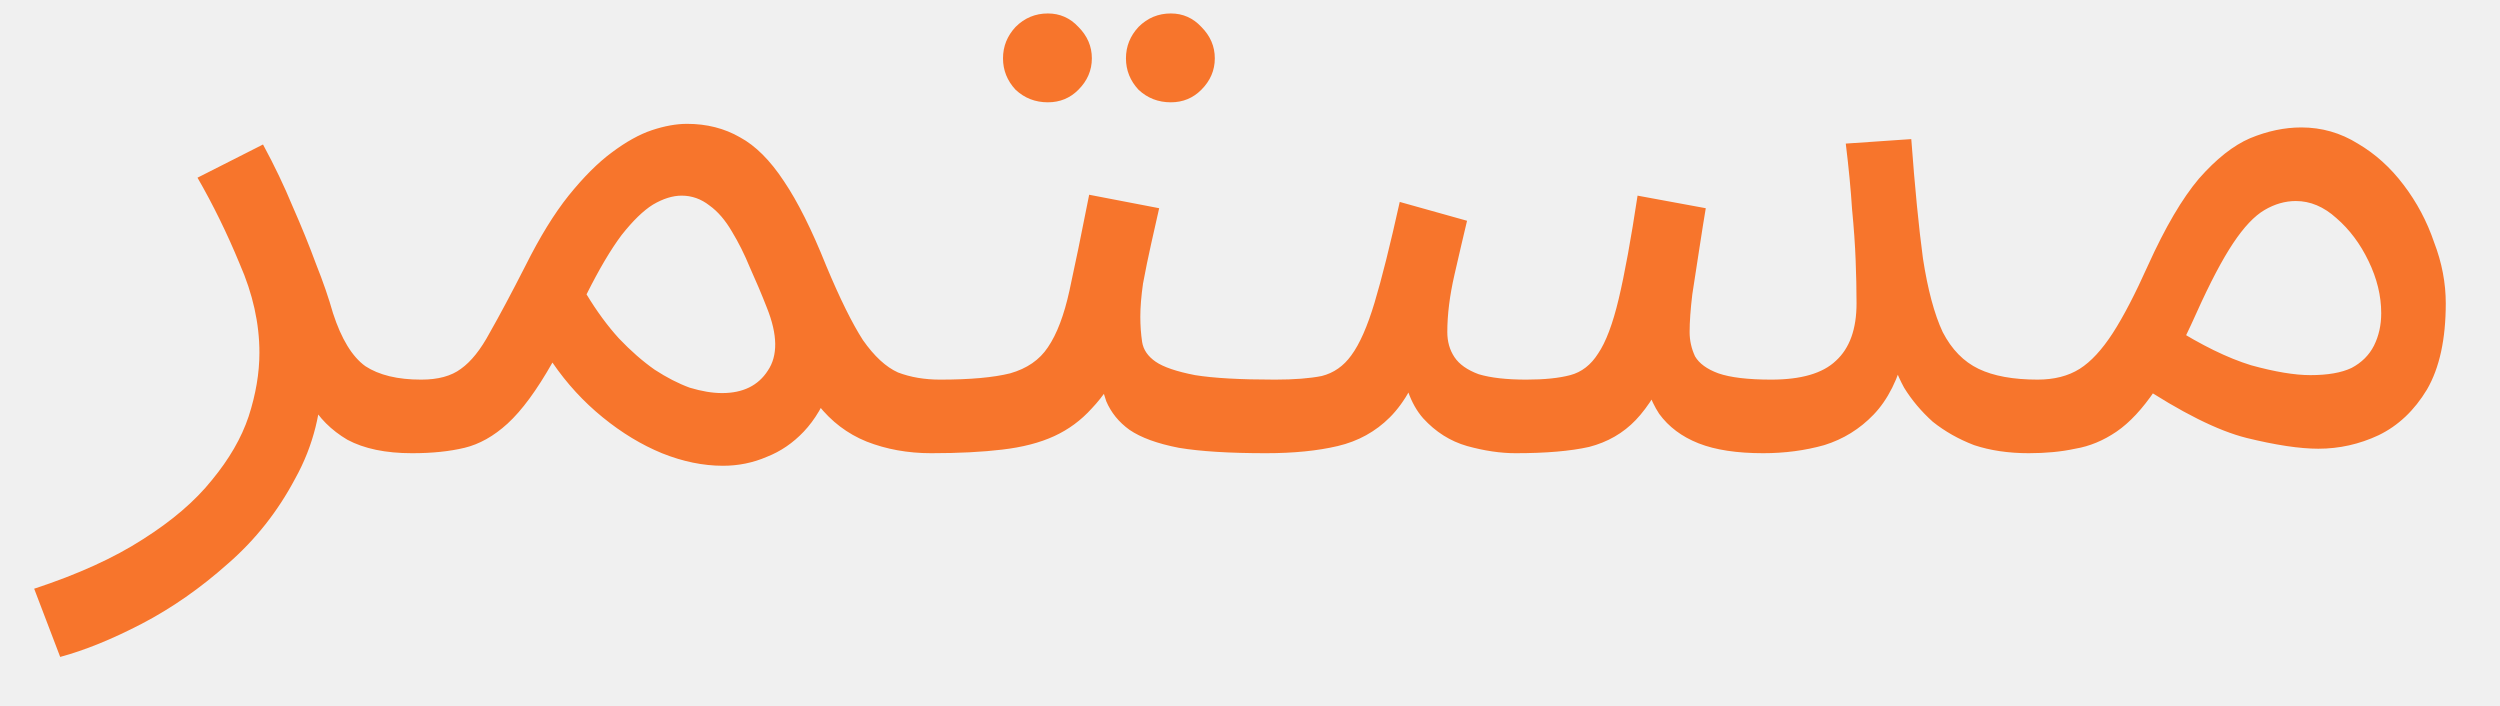
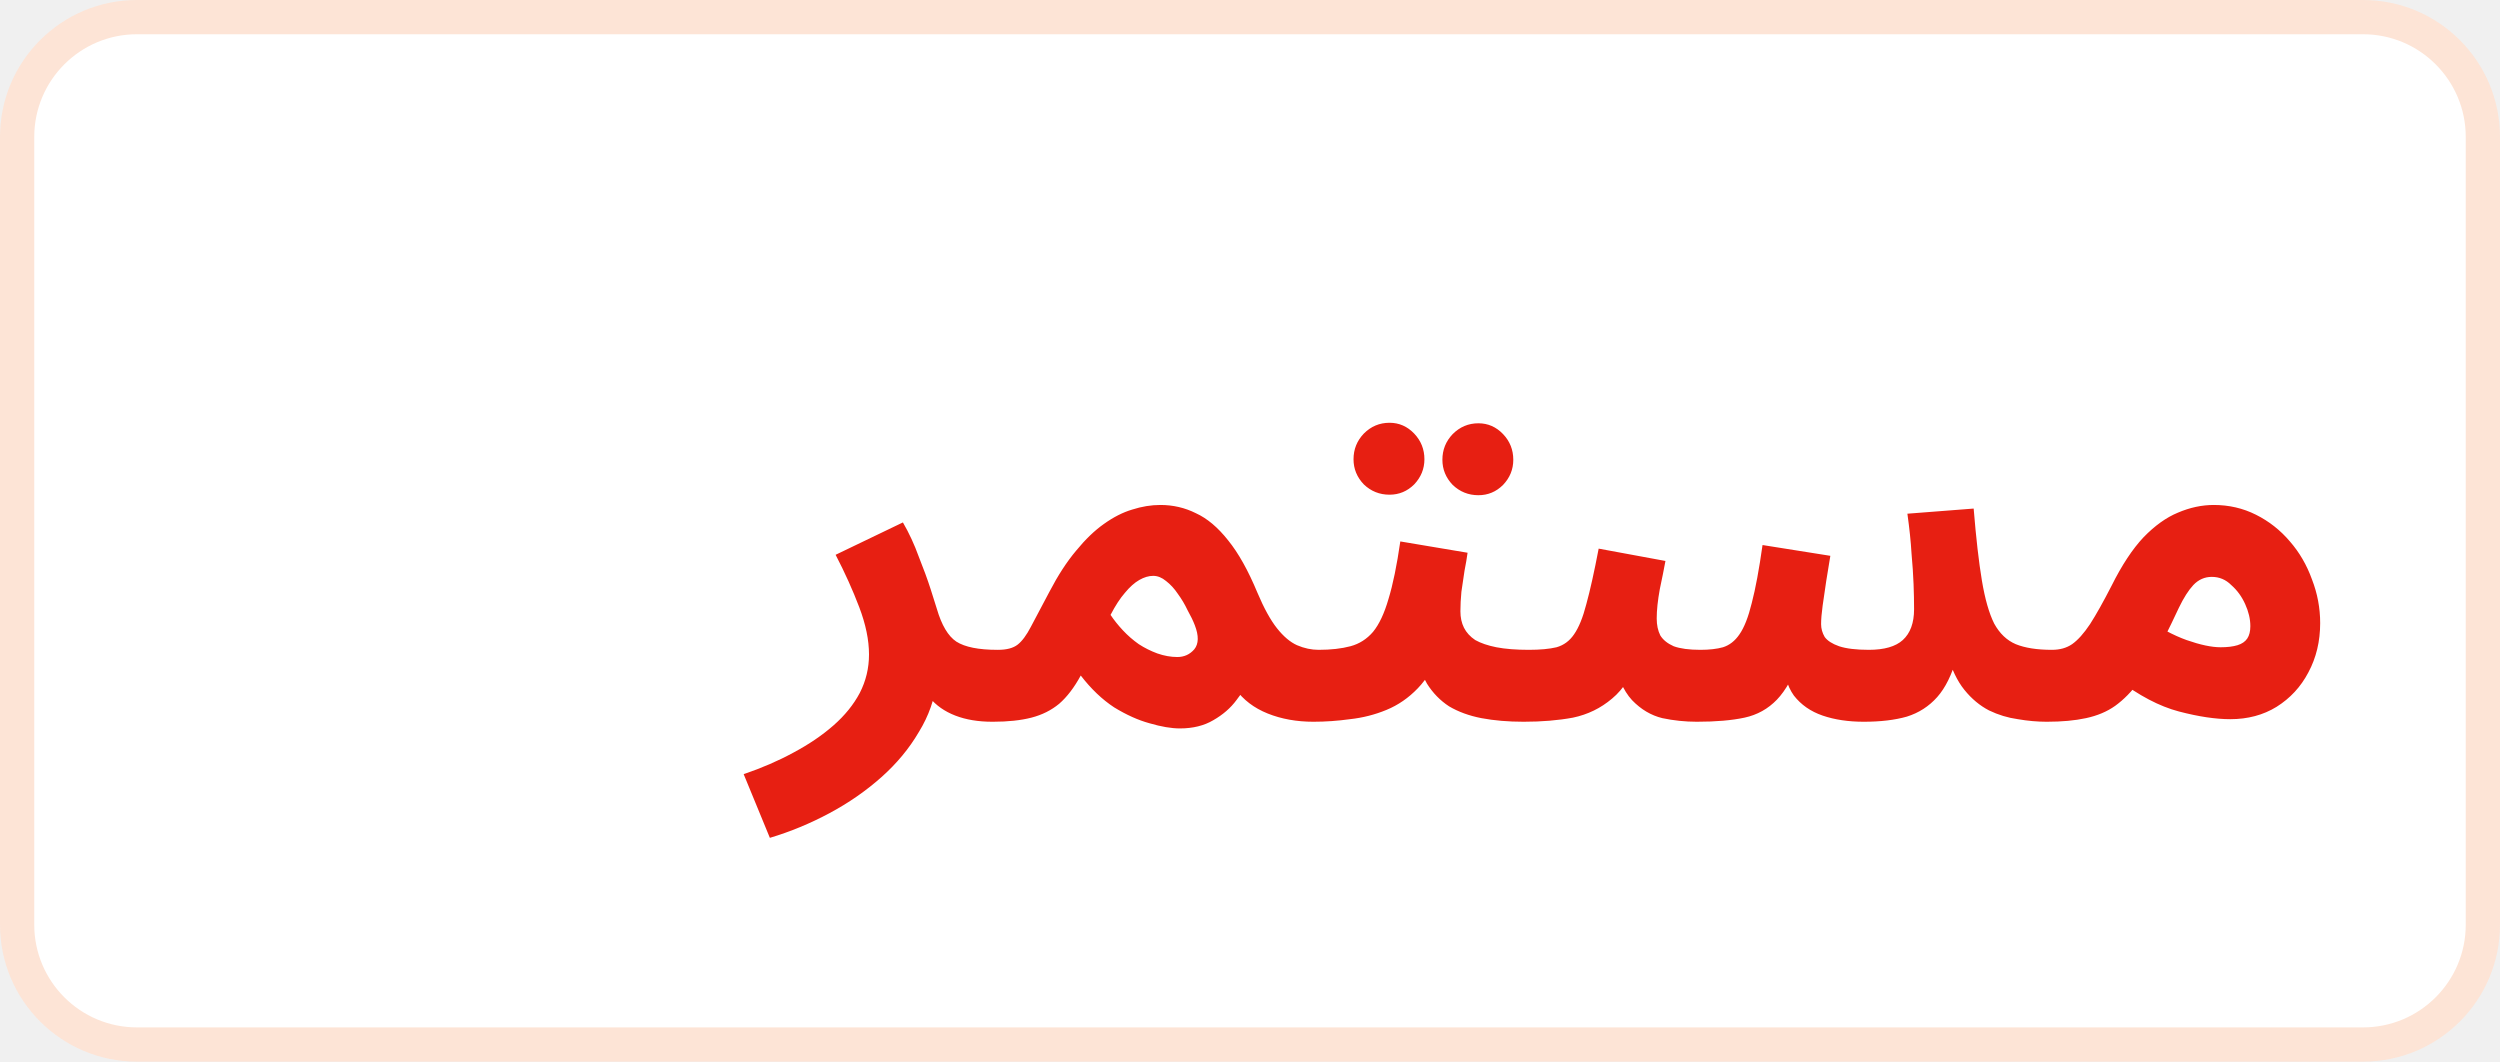
- <svg xmlns="http://www.w3.org/2000/svg" width="39" height="11" viewBox="0 0 39 11" fill="none">
-   <path d="M0.939 10.248L0.533 9.184C1.214 8.96 1.779 8.703 2.227 8.414C2.684 8.125 3.043 7.817 3.305 7.49C3.575 7.163 3.767 6.832 3.879 6.496C3.991 6.151 4.047 5.819 4.047 5.502C4.047 5.045 3.944 4.583 3.739 4.116C3.543 3.64 3.323 3.192 3.081 2.772L4.103 2.254C4.28 2.581 4.434 2.903 4.565 3.22C4.705 3.537 4.826 3.836 4.929 4.116C5.041 4.396 5.129 4.653 5.195 4.886C5.325 5.287 5.493 5.563 5.699 5.712C5.913 5.852 6.203 5.922 6.567 5.922C6.763 5.922 6.903 5.978 6.987 6.09C7.08 6.193 7.127 6.319 7.127 6.468C7.127 6.617 7.061 6.757 6.931 6.888C6.8 7.009 6.632 7.07 6.427 7.07C6.016 7.07 5.68 7 5.419 6.86C5.167 6.711 4.975 6.519 4.845 6.286C4.714 6.043 4.625 5.791 4.579 5.53L5.027 5.782C5.027 6.398 4.887 6.958 4.607 7.462C4.336 7.975 3.986 8.419 3.557 8.792C3.127 9.175 2.679 9.487 2.213 9.73C1.746 9.973 1.321 10.145 0.939 10.248ZM6.434 7.07L6.574 5.922C6.835 5.922 7.04 5.866 7.19 5.754C7.348 5.642 7.498 5.455 7.638 5.194C7.787 4.933 7.974 4.583 8.198 4.144C8.422 3.696 8.646 3.332 8.87 3.052C9.103 2.763 9.327 2.539 9.542 2.38C9.766 2.212 9.976 2.095 10.172 2.03C10.368 1.965 10.55 1.932 10.718 1.932C11.026 1.932 11.301 2.002 11.544 2.142C11.786 2.273 12.015 2.501 12.23 2.828C12.444 3.145 12.664 3.584 12.888 4.144C13.102 4.657 13.294 5.045 13.462 5.306C13.639 5.558 13.821 5.726 14.008 5.81C14.204 5.885 14.423 5.922 14.666 5.922C14.862 5.922 15.002 5.978 15.086 6.09C15.179 6.193 15.226 6.319 15.226 6.468C15.226 6.617 15.16 6.757 15.03 6.888C14.899 7.009 14.731 7.07 14.526 7.07C14.162 7.07 13.826 7.009 13.518 6.888C13.219 6.767 12.967 6.575 12.762 6.314L12.958 6.02C12.855 6.309 12.715 6.547 12.538 6.734C12.37 6.911 12.178 7.042 11.964 7.126C11.749 7.219 11.52 7.266 11.278 7.266C10.97 7.266 10.652 7.201 10.326 7.07C10.008 6.939 9.7 6.753 9.402 6.51C9.103 6.267 8.842 5.983 8.618 5.656C8.375 6.085 8.142 6.403 7.918 6.608C7.703 6.804 7.479 6.93 7.246 6.986C7.012 7.042 6.742 7.07 6.434 7.07ZM9.15 4.592C9.308 4.853 9.476 5.082 9.654 5.278C9.84 5.474 10.027 5.637 10.214 5.768C10.4 5.889 10.582 5.983 10.76 6.048C10.946 6.104 11.114 6.132 11.264 6.132C11.59 6.132 11.828 6.015 11.978 5.782C12.136 5.549 12.132 5.222 11.964 4.802C11.88 4.587 11.791 4.377 11.698 4.172C11.614 3.967 11.52 3.78 11.418 3.612C11.315 3.435 11.198 3.299 11.068 3.206C10.937 3.103 10.792 3.052 10.634 3.052C10.494 3.052 10.344 3.099 10.186 3.192C10.036 3.285 9.873 3.444 9.696 3.668C9.528 3.892 9.346 4.2 9.15 4.592ZM14.527 7.07L14.667 5.922C15.134 5.922 15.498 5.889 15.759 5.824C16.021 5.749 16.217 5.614 16.347 5.418C16.487 5.213 16.599 4.919 16.683 4.536C16.767 4.153 16.87 3.654 16.991 3.038L18.083 3.248C18.046 3.416 18.004 3.603 17.957 3.808C17.911 4.013 17.869 4.219 17.831 4.424C17.803 4.62 17.789 4.793 17.789 4.942C17.789 5.082 17.799 5.213 17.817 5.334C17.836 5.455 17.906 5.558 18.027 5.642C18.149 5.726 18.354 5.796 18.643 5.852C18.933 5.899 19.348 5.922 19.889 5.922C20.085 5.922 20.225 5.978 20.309 6.09C20.403 6.193 20.449 6.319 20.449 6.468C20.449 6.617 20.384 6.757 20.253 6.888C20.123 7.009 19.955 7.07 19.749 7.07C19.18 7.07 18.727 7.042 18.391 6.986C18.055 6.921 17.799 6.827 17.621 6.706C17.453 6.585 17.332 6.435 17.257 6.258C17.192 6.071 17.141 5.857 17.103 5.614L17.523 5.642C17.374 5.941 17.211 6.183 17.033 6.37C16.865 6.557 16.669 6.701 16.445 6.804C16.221 6.907 15.951 6.977 15.633 7.014C15.325 7.051 14.957 7.07 14.527 7.07ZM18.265 1.596C18.069 1.596 17.901 1.531 17.761 1.4C17.631 1.26 17.565 1.097 17.565 0.91C17.565 0.723 17.631 0.56 17.761 0.42C17.901 0.28 18.069 0.21 18.265 0.21C18.452 0.21 18.611 0.28 18.741 0.42C18.881 0.56 18.951 0.723 18.951 0.91C18.951 1.097 18.881 1.26 18.741 1.4C18.611 1.531 18.452 1.596 18.265 1.596ZM16.347 1.596C16.151 1.596 15.983 1.531 15.843 1.4C15.713 1.26 15.647 1.097 15.647 0.91C15.647 0.723 15.713 0.56 15.843 0.42C15.983 0.28 16.151 0.21 16.347 0.21C16.534 0.21 16.693 0.28 16.823 0.42C16.963 0.56 17.033 0.723 17.033 0.91C17.033 1.097 16.963 1.26 16.823 1.4C16.693 1.531 16.534 1.596 16.347 1.596ZM19.75 7.07L19.89 5.922C20.189 5.922 20.431 5.903 20.618 5.866C20.805 5.819 20.959 5.712 21.08 5.544C21.211 5.367 21.332 5.091 21.444 4.718C21.556 4.345 21.687 3.822 21.836 3.15L22.886 3.444C22.83 3.677 22.765 3.957 22.69 4.284C22.615 4.611 22.578 4.909 22.578 5.18C22.578 5.329 22.615 5.46 22.69 5.572C22.765 5.684 22.891 5.773 23.068 5.838C23.255 5.894 23.502 5.922 23.81 5.922C24.09 5.922 24.319 5.899 24.496 5.852C24.673 5.805 24.818 5.693 24.93 5.516C25.051 5.339 25.159 5.054 25.252 4.662C25.345 4.27 25.443 3.733 25.546 3.052L26.61 3.248C26.582 3.416 26.549 3.621 26.512 3.864C26.475 4.107 26.437 4.349 26.4 4.592C26.372 4.825 26.358 5.021 26.358 5.18C26.358 5.311 26.386 5.437 26.442 5.558C26.507 5.67 26.629 5.759 26.806 5.824C26.993 5.889 27.268 5.922 27.632 5.922C28.099 5.922 28.435 5.824 28.64 5.628C28.855 5.432 28.962 5.133 28.962 4.732C28.962 4.517 28.957 4.293 28.948 4.06C28.939 3.817 28.92 3.551 28.892 3.262C28.873 2.963 28.841 2.623 28.794 2.24L29.816 2.17C29.872 2.926 29.933 3.547 29.998 4.032C30.073 4.517 30.175 4.9 30.306 5.18C30.446 5.451 30.633 5.642 30.866 5.754C31.099 5.866 31.407 5.922 31.79 5.922C31.986 5.922 32.126 5.978 32.21 6.09C32.303 6.193 32.35 6.319 32.35 6.468C32.35 6.617 32.285 6.757 32.154 6.888C32.023 7.009 31.855 7.07 31.65 7.07C31.333 7.07 31.048 7.028 30.796 6.944C30.553 6.851 30.339 6.729 30.152 6.58C29.975 6.421 29.825 6.244 29.704 6.048C29.592 5.843 29.513 5.628 29.466 5.404L29.718 5.488C29.615 5.908 29.452 6.235 29.228 6.468C29.013 6.692 28.757 6.851 28.458 6.944C28.159 7.028 27.842 7.07 27.506 7.07C27.095 7.07 26.759 7.019 26.498 6.916C26.237 6.813 26.031 6.659 25.882 6.454C25.742 6.239 25.649 5.969 25.602 5.642H26.078C25.901 6.043 25.714 6.347 25.518 6.552C25.322 6.757 25.079 6.897 24.79 6.972C24.501 7.037 24.118 7.07 23.642 7.07C23.409 7.07 23.157 7.033 22.886 6.958C22.625 6.883 22.396 6.739 22.2 6.524C22.004 6.3 21.887 5.969 21.85 5.53L22.27 5.446C22.111 5.922 21.915 6.277 21.682 6.51C21.458 6.734 21.187 6.883 20.87 6.958C20.553 7.033 20.179 7.07 19.75 7.07ZM31.645 7.07L31.785 5.922C32.046 5.922 32.265 5.866 32.443 5.754C32.62 5.642 32.792 5.455 32.961 5.194C33.129 4.933 33.31 4.583 33.507 4.144C33.777 3.547 34.043 3.094 34.304 2.786C34.575 2.478 34.841 2.268 35.102 2.156C35.373 2.044 35.639 1.988 35.901 1.988C36.218 1.988 36.512 2.072 36.782 2.24C37.053 2.399 37.291 2.613 37.496 2.884C37.702 3.155 37.861 3.453 37.972 3.78C38.094 4.097 38.154 4.415 38.154 4.732C38.154 5.292 38.056 5.74 37.861 6.076C37.664 6.403 37.413 6.641 37.105 6.79C36.806 6.93 36.493 7 36.166 7C35.877 7 35.504 6.944 35.047 6.832C34.599 6.72 34.029 6.435 33.339 5.978L33.885 5.096C34.342 5.385 34.752 5.586 35.117 5.698C35.49 5.801 35.798 5.852 36.041 5.852C36.311 5.852 36.526 5.815 36.684 5.74C36.843 5.656 36.96 5.539 37.035 5.39C37.109 5.241 37.147 5.073 37.147 4.886C37.147 4.615 37.081 4.345 36.95 4.074C36.82 3.803 36.652 3.579 36.447 3.402C36.251 3.225 36.041 3.136 35.816 3.136C35.648 3.136 35.485 3.183 35.327 3.276C35.168 3.369 35.005 3.542 34.837 3.794C34.669 4.046 34.477 4.41 34.263 4.886C34.038 5.39 33.824 5.791 33.618 6.09C33.422 6.379 33.222 6.594 33.017 6.734C32.811 6.874 32.596 6.963 32.373 7C32.158 7.047 31.915 7.07 31.645 7.07Z" fill="#F7752C" />
+ <svg xmlns="http://www.w3.org/2000/svg" width="73" height="31" viewBox="0 0 73 31" fill="none">
+   <rect x="0.5" y="0.5" width="72" height="30" rx="3.5" fill="white" />
+   <rect x="0.5" y="0.5" width="72" height="30" rx="3.5" stroke="#FDE4D6" />
+   <path d="M22.48 24.465L21.715 22.605C22.245 22.425 22.73 22.215 23.17 21.975C23.62 21.735 24.01 21.47 24.34 21.18C24.67 20.89 24.925 20.575 25.105 20.235C25.285 19.885 25.375 19.51 25.375 19.11C25.375 18.69 25.28 18.23 25.09 17.73C24.9 17.23 24.67 16.72 24.4 16.2L26.365 15.255C26.545 15.565 26.7 15.9 26.83 16.26C26.97 16.61 27.085 16.925 27.175 17.205C27.265 17.485 27.325 17.675 27.355 17.775C27.495 18.255 27.685 18.575 27.925 18.735C28.175 18.895 28.575 18.975 29.125 18.975C29.505 18.975 29.775 19.075 29.935 19.275C30.105 19.465 30.19 19.705 30.19 19.995C30.19 20.305 30.085 20.565 29.875 20.775C29.665 20.975 29.365 21.075 28.975 21.075C28.565 21.075 28.205 21.015 27.895 20.895C27.585 20.775 27.335 20.6 27.145 20.37C26.965 20.14 26.85 19.87 26.8 19.56L27.355 19.875C27.295 20.405 27.12 20.905 26.83 21.375C26.55 21.855 26.185 22.295 25.735 22.695C25.285 23.095 24.78 23.445 24.22 23.745C23.66 24.045 23.08 24.285 22.48 24.465ZM28.993 21.075L29.143 18.975C29.393 18.975 29.583 18.925 29.713 18.825C29.843 18.725 29.973 18.55 30.103 18.3C30.233 18.05 30.413 17.71 30.643 17.28C30.893 16.8 31.153 16.4 31.423 16.08C31.693 15.75 31.963 15.49 32.233 15.3C32.513 15.1 32.788 14.96 33.058 14.88C33.338 14.79 33.613 14.745 33.883 14.745C34.253 14.745 34.598 14.825 34.918 14.985C35.248 15.135 35.563 15.4 35.863 15.78C36.163 16.15 36.448 16.66 36.718 17.31C36.908 17.76 37.098 18.105 37.288 18.345C37.478 18.585 37.673 18.75 37.873 18.84C38.083 18.93 38.293 18.975 38.503 18.975C38.883 18.975 39.153 19.075 39.313 19.275C39.473 19.465 39.553 19.705 39.553 19.995C39.553 20.305 39.448 20.565 39.238 20.775C39.028 20.975 38.733 21.075 38.353 21.075C37.863 21.075 37.418 20.995 37.018 20.835C36.618 20.675 36.303 20.435 36.073 20.115L36.508 19.785C36.418 19.995 36.283 20.215 36.103 20.445C35.933 20.675 35.708 20.87 35.428 21.03C35.158 21.19 34.833 21.27 34.453 21.27C34.203 21.27 33.908 21.22 33.568 21.12C33.238 21.03 32.893 20.875 32.533 20.655C32.183 20.425 31.858 20.115 31.558 19.725C31.368 20.075 31.158 20.35 30.928 20.55C30.698 20.74 30.428 20.875 30.118 20.955C29.808 21.035 29.433 21.075 28.993 21.075ZM32.428 17.955C32.528 18.105 32.648 18.255 32.788 18.405C32.928 18.555 33.083 18.69 33.253 18.81C33.423 18.92 33.603 19.01 33.793 19.08C33.993 19.15 34.188 19.185 34.378 19.185C34.578 19.185 34.743 19.11 34.873 18.96C35.003 18.8 35.008 18.565 34.888 18.255C34.838 18.125 34.768 17.98 34.678 17.82C34.598 17.65 34.503 17.49 34.393 17.34C34.293 17.19 34.178 17.065 34.048 16.965C33.928 16.865 33.803 16.815 33.673 16.815C33.543 16.815 33.408 16.855 33.268 16.935C33.128 17.015 32.988 17.14 32.848 17.31C32.708 17.47 32.568 17.685 32.428 17.955ZM38.353 21.075L38.504 18.975C38.864 18.975 39.173 18.94 39.434 18.87C39.694 18.8 39.913 18.66 40.093 18.45C40.273 18.23 40.423 17.91 40.544 17.49C40.673 17.07 40.788 16.51 40.889 15.81L42.853 16.14C42.834 16.29 42.803 16.465 42.764 16.665C42.733 16.865 42.703 17.07 42.673 17.28C42.654 17.48 42.644 17.67 42.644 17.85C42.644 18.03 42.678 18.19 42.748 18.33C42.819 18.47 42.928 18.59 43.078 18.69C43.239 18.78 43.444 18.85 43.694 18.9C43.953 18.95 44.269 18.975 44.639 18.975C45.019 18.975 45.288 19.075 45.449 19.275C45.608 19.465 45.688 19.705 45.688 19.995C45.688 20.305 45.584 20.565 45.373 20.775C45.173 20.975 44.879 21.075 44.489 21.075C44.038 21.075 43.629 21.04 43.258 20.97C42.898 20.9 42.584 20.785 42.313 20.625C42.053 20.455 41.839 20.235 41.669 19.965C41.508 19.685 41.408 19.345 41.368 18.945H42.089C41.908 19.425 41.678 19.81 41.398 20.1C41.129 20.38 40.824 20.59 40.483 20.73C40.144 20.87 39.788 20.96 39.419 21C39.059 21.05 38.703 21.075 38.353 21.075ZM43.169 14.46C42.879 14.46 42.629 14.36 42.419 14.16C42.218 13.95 42.118 13.705 42.118 13.425C42.118 13.135 42.218 12.885 42.419 12.675C42.629 12.465 42.879 12.36 43.169 12.36C43.449 12.36 43.688 12.465 43.889 12.675C44.089 12.885 44.188 13.135 44.188 13.425C44.188 13.705 44.089 13.95 43.889 14.16C43.688 14.36 43.449 14.46 43.169 14.46ZM40.574 14.445C40.283 14.445 40.033 14.345 39.824 14.145C39.623 13.935 39.523 13.69 39.523 13.41C39.523 13.12 39.623 12.87 39.824 12.66C40.033 12.45 40.283 12.345 40.574 12.345C40.853 12.345 41.093 12.45 41.294 12.66C41.493 12.87 41.593 13.12 41.593 13.41C41.593 13.69 41.493 13.935 41.294 14.145C41.093 14.345 40.853 14.445 40.574 14.445ZM44.491 21.075L44.641 18.975C44.971 18.975 45.241 18.95 45.451 18.9C45.661 18.84 45.831 18.715 45.961 18.525C46.101 18.325 46.221 18.03 46.321 17.64C46.431 17.24 46.551 16.7 46.681 16.02L48.631 16.38C48.591 16.6 48.536 16.875 48.466 17.205C48.406 17.535 48.376 17.82 48.376 18.06C48.376 18.25 48.411 18.415 48.481 18.555C48.561 18.685 48.691 18.79 48.871 18.87C49.061 18.94 49.321 18.975 49.651 18.975C49.911 18.975 50.131 18.95 50.311 18.9C50.501 18.84 50.661 18.715 50.791 18.525C50.931 18.325 51.051 18.02 51.151 17.61C51.261 17.19 51.366 16.625 51.466 15.915L53.446 16.23C53.406 16.46 53.366 16.705 53.326 16.965C53.286 17.225 53.251 17.465 53.221 17.685C53.191 17.905 53.176 18.085 53.176 18.225C53.176 18.355 53.211 18.48 53.281 18.6C53.361 18.71 53.501 18.8 53.701 18.87C53.911 18.94 54.201 18.975 54.571 18.975C55.021 18.975 55.351 18.88 55.561 18.69C55.781 18.49 55.891 18.19 55.891 17.79C55.891 17.56 55.886 17.315 55.876 17.055C55.866 16.785 55.846 16.485 55.816 16.155C55.796 15.815 55.756 15.43 55.696 15L57.631 14.85C57.701 15.71 57.781 16.41 57.871 16.95C57.961 17.49 58.081 17.91 58.231 18.21C58.391 18.5 58.601 18.7 58.861 18.81C59.131 18.92 59.481 18.975 59.911 18.975C60.291 18.975 60.561 19.075 60.721 19.275C60.891 19.465 60.976 19.705 60.976 19.995C60.976 20.305 60.871 20.565 60.661 20.775C60.461 20.975 60.161 21.075 59.761 21.075C59.491 21.075 59.211 21.05 58.921 21C58.631 20.96 58.351 20.875 58.081 20.745C57.811 20.605 57.571 20.405 57.361 20.145C57.151 19.885 56.986 19.54 56.866 19.11L57.136 19.2C56.996 19.7 56.806 20.085 56.566 20.355C56.326 20.625 56.031 20.815 55.681 20.925C55.331 21.025 54.911 21.075 54.421 21.075C53.971 21.075 53.571 21.015 53.221 20.895C52.871 20.775 52.591 20.58 52.381 20.31C52.181 20.03 52.076 19.655 52.066 19.185H52.576C52.376 19.745 52.146 20.16 51.886 20.43C51.626 20.7 51.311 20.875 50.941 20.955C50.571 21.035 50.106 21.075 49.546 21.075C49.206 21.075 48.871 21.04 48.541 20.97C48.211 20.89 47.916 20.715 47.656 20.445C47.396 20.165 47.206 19.725 47.086 19.125L47.896 19.095C47.686 19.685 47.411 20.12 47.071 20.4C46.741 20.68 46.361 20.865 45.931 20.955C45.501 21.035 45.021 21.075 44.491 21.075ZM59.77 21.075L59.919 18.975C60.15 18.975 60.344 18.92 60.505 18.81C60.675 18.69 60.849 18.495 61.029 18.225C61.209 17.945 61.419 17.57 61.66 17.1C61.959 16.5 62.27 16.03 62.59 15.69C62.919 15.35 63.255 15.11 63.594 14.97C63.944 14.82 64.294 14.745 64.644 14.745C65.085 14.745 65.495 14.84 65.874 15.03C66.254 15.22 66.585 15.48 66.865 15.81C67.144 16.13 67.359 16.5 67.51 16.92C67.669 17.33 67.749 17.755 67.749 18.195C67.749 18.725 67.635 19.205 67.404 19.635C67.184 20.055 66.874 20.39 66.475 20.64C66.085 20.88 65.635 21 65.124 21C64.695 21 64.195 20.925 63.624 20.775C63.054 20.625 62.455 20.31 61.825 19.83L62.59 18.015C63.039 18.325 63.459 18.55 63.849 18.69C64.249 18.83 64.579 18.9 64.84 18.9C65.04 18.9 65.204 18.88 65.335 18.84C65.465 18.8 65.559 18.735 65.62 18.645C65.68 18.555 65.71 18.435 65.71 18.285C65.71 18.075 65.659 17.86 65.559 17.64C65.46 17.42 65.325 17.235 65.154 17.085C64.995 16.925 64.805 16.845 64.585 16.845C64.374 16.845 64.195 16.925 64.044 17.085C63.904 17.235 63.764 17.455 63.624 17.745C63.495 18.025 63.334 18.355 63.145 18.735C62.914 19.195 62.69 19.58 62.469 19.89C62.249 20.19 62.014 20.43 61.764 20.61C61.525 20.78 61.239 20.9 60.91 20.97C60.59 21.04 60.209 21.075 59.77 21.075Z" fill="#E71F12" />
</svg>
